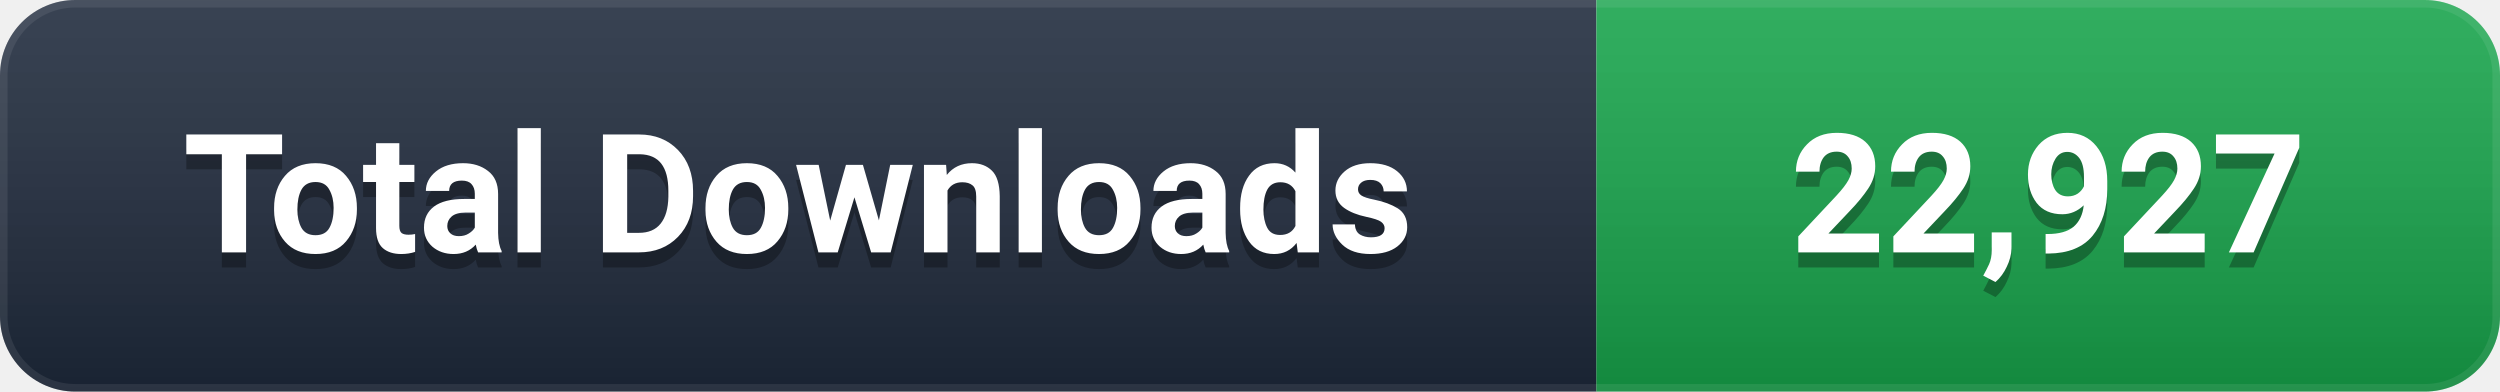
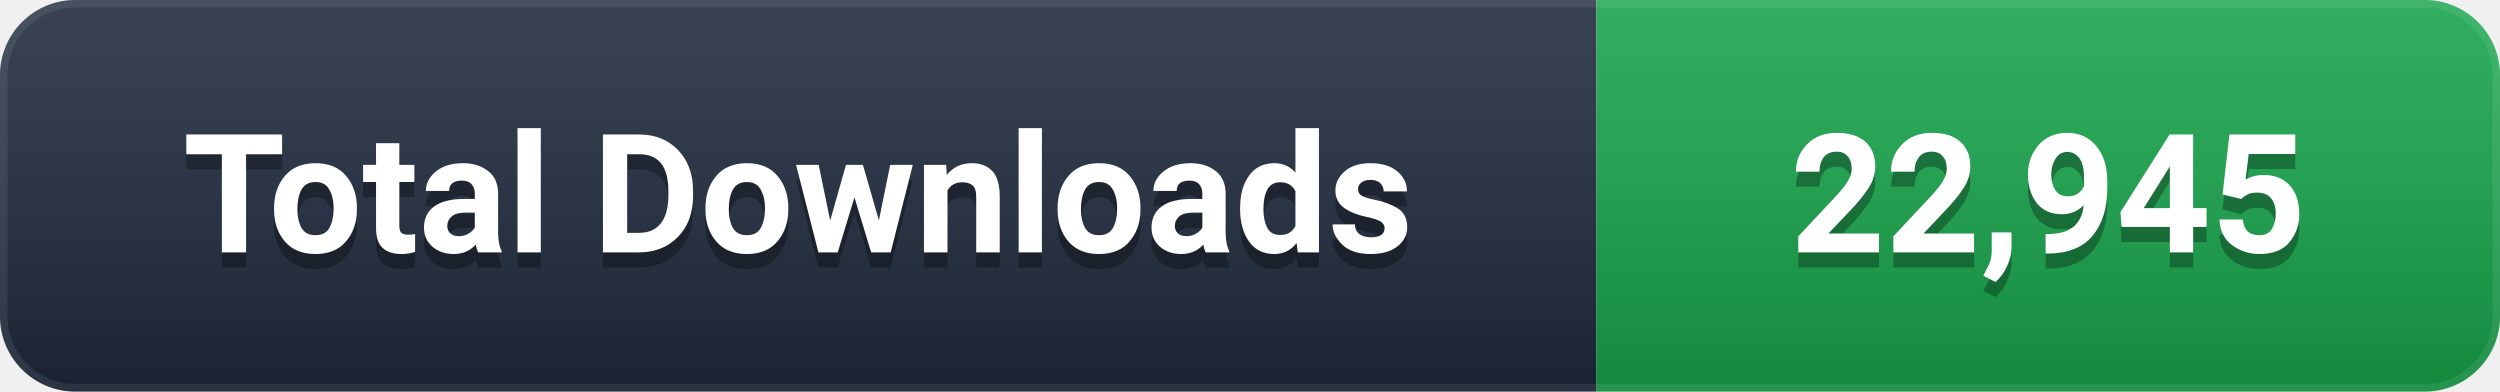
- <svg xmlns="http://www.w3.org/2000/svg" width="166" height="26" viewBox="0 0 166 26" role="img" aria-label="Total Downloads: 22,927">
+ <svg xmlns="http://www.w3.org/2000/svg" width="166" height="26" viewBox="0 0 166 26" role="img" aria-label="Total Downloads: 22,945">
  <defs>
    <linearGradient id="g" x1="0" y1="0" x2="0" y2="1">
      <stop offset="0%" stop-color="#ffffff" stop-opacity="0.12" />
      <stop offset="100%" stop-color="#000000" stop-opacity="0.16" />
    </linearGradient>
    <clipPath id="c">
      <rect width="166" height="26" rx="5" />
    </clipPath>
  </defs>
  <g clip-path="url(#c)">
    <rect width="106" height="26" fill="#1e293b" />
    <rect x="106" width="60" height="26" fill="#16A34A" />
    <rect width="166" height="26" fill="url(#g)" />
    <rect width="166" height="26" rx="5" fill="none" stroke="#ffffff" stroke-opacity="0.08" stroke-width="1" />
  </g>
  <g font-family="-apple-system, BlinkMacSystemFont, 'Segoe UI', Roboto, 'Helvetica Neue', Arial, sans-serif" font-size="11" font-weight="600" text-anchor="middle" dominant-baseline="central">
    <text x="53.0" y="14" fill="#000000" opacity="0.3">Total Downloads</text>
    <text x="53.0" y="13" fill="#ffffff">Total Downloads</text>
-     <text x="136.0" y="14" fill="#000000" opacity="0.3">22,927</text>
-     <text x="136.0" y="13" fill="#ffffff">22,927</text>
+     <text x="136.0" y="14" fill="#000000" opacity="0.3">22,945</text>
+     <text x="136.0" y="13" fill="#ffffff">22,945</text>
  </g>
</svg>
